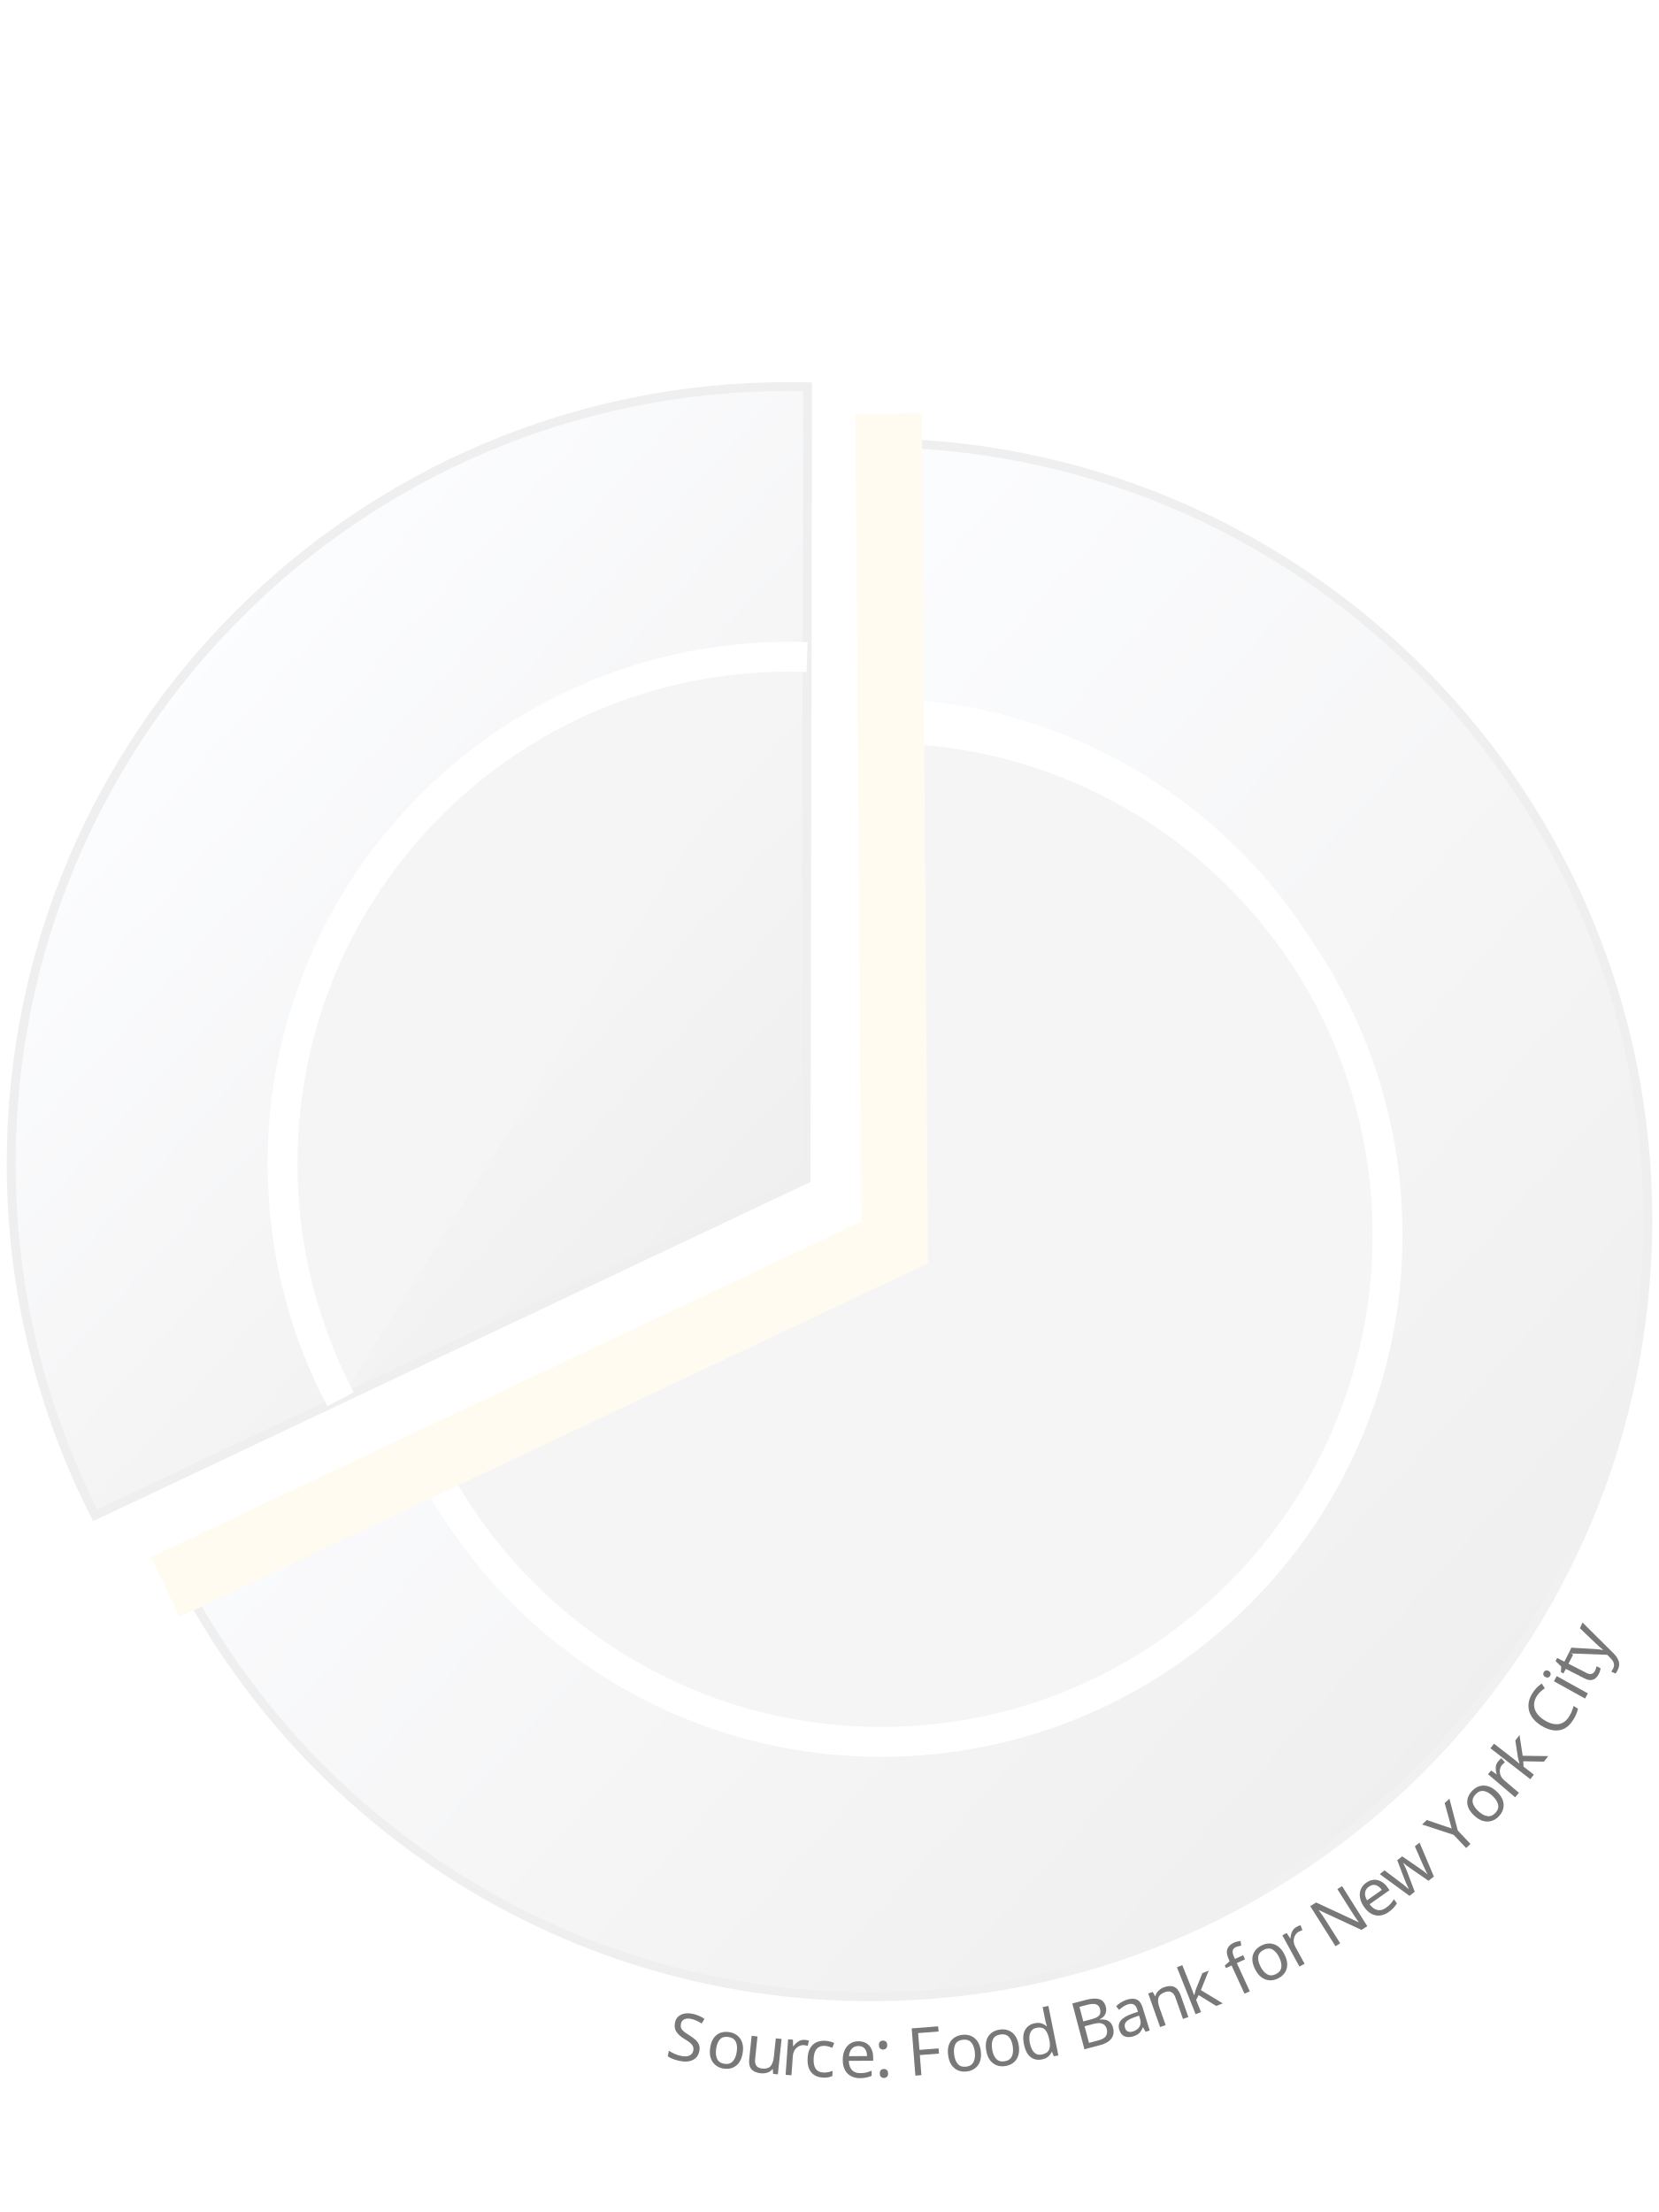
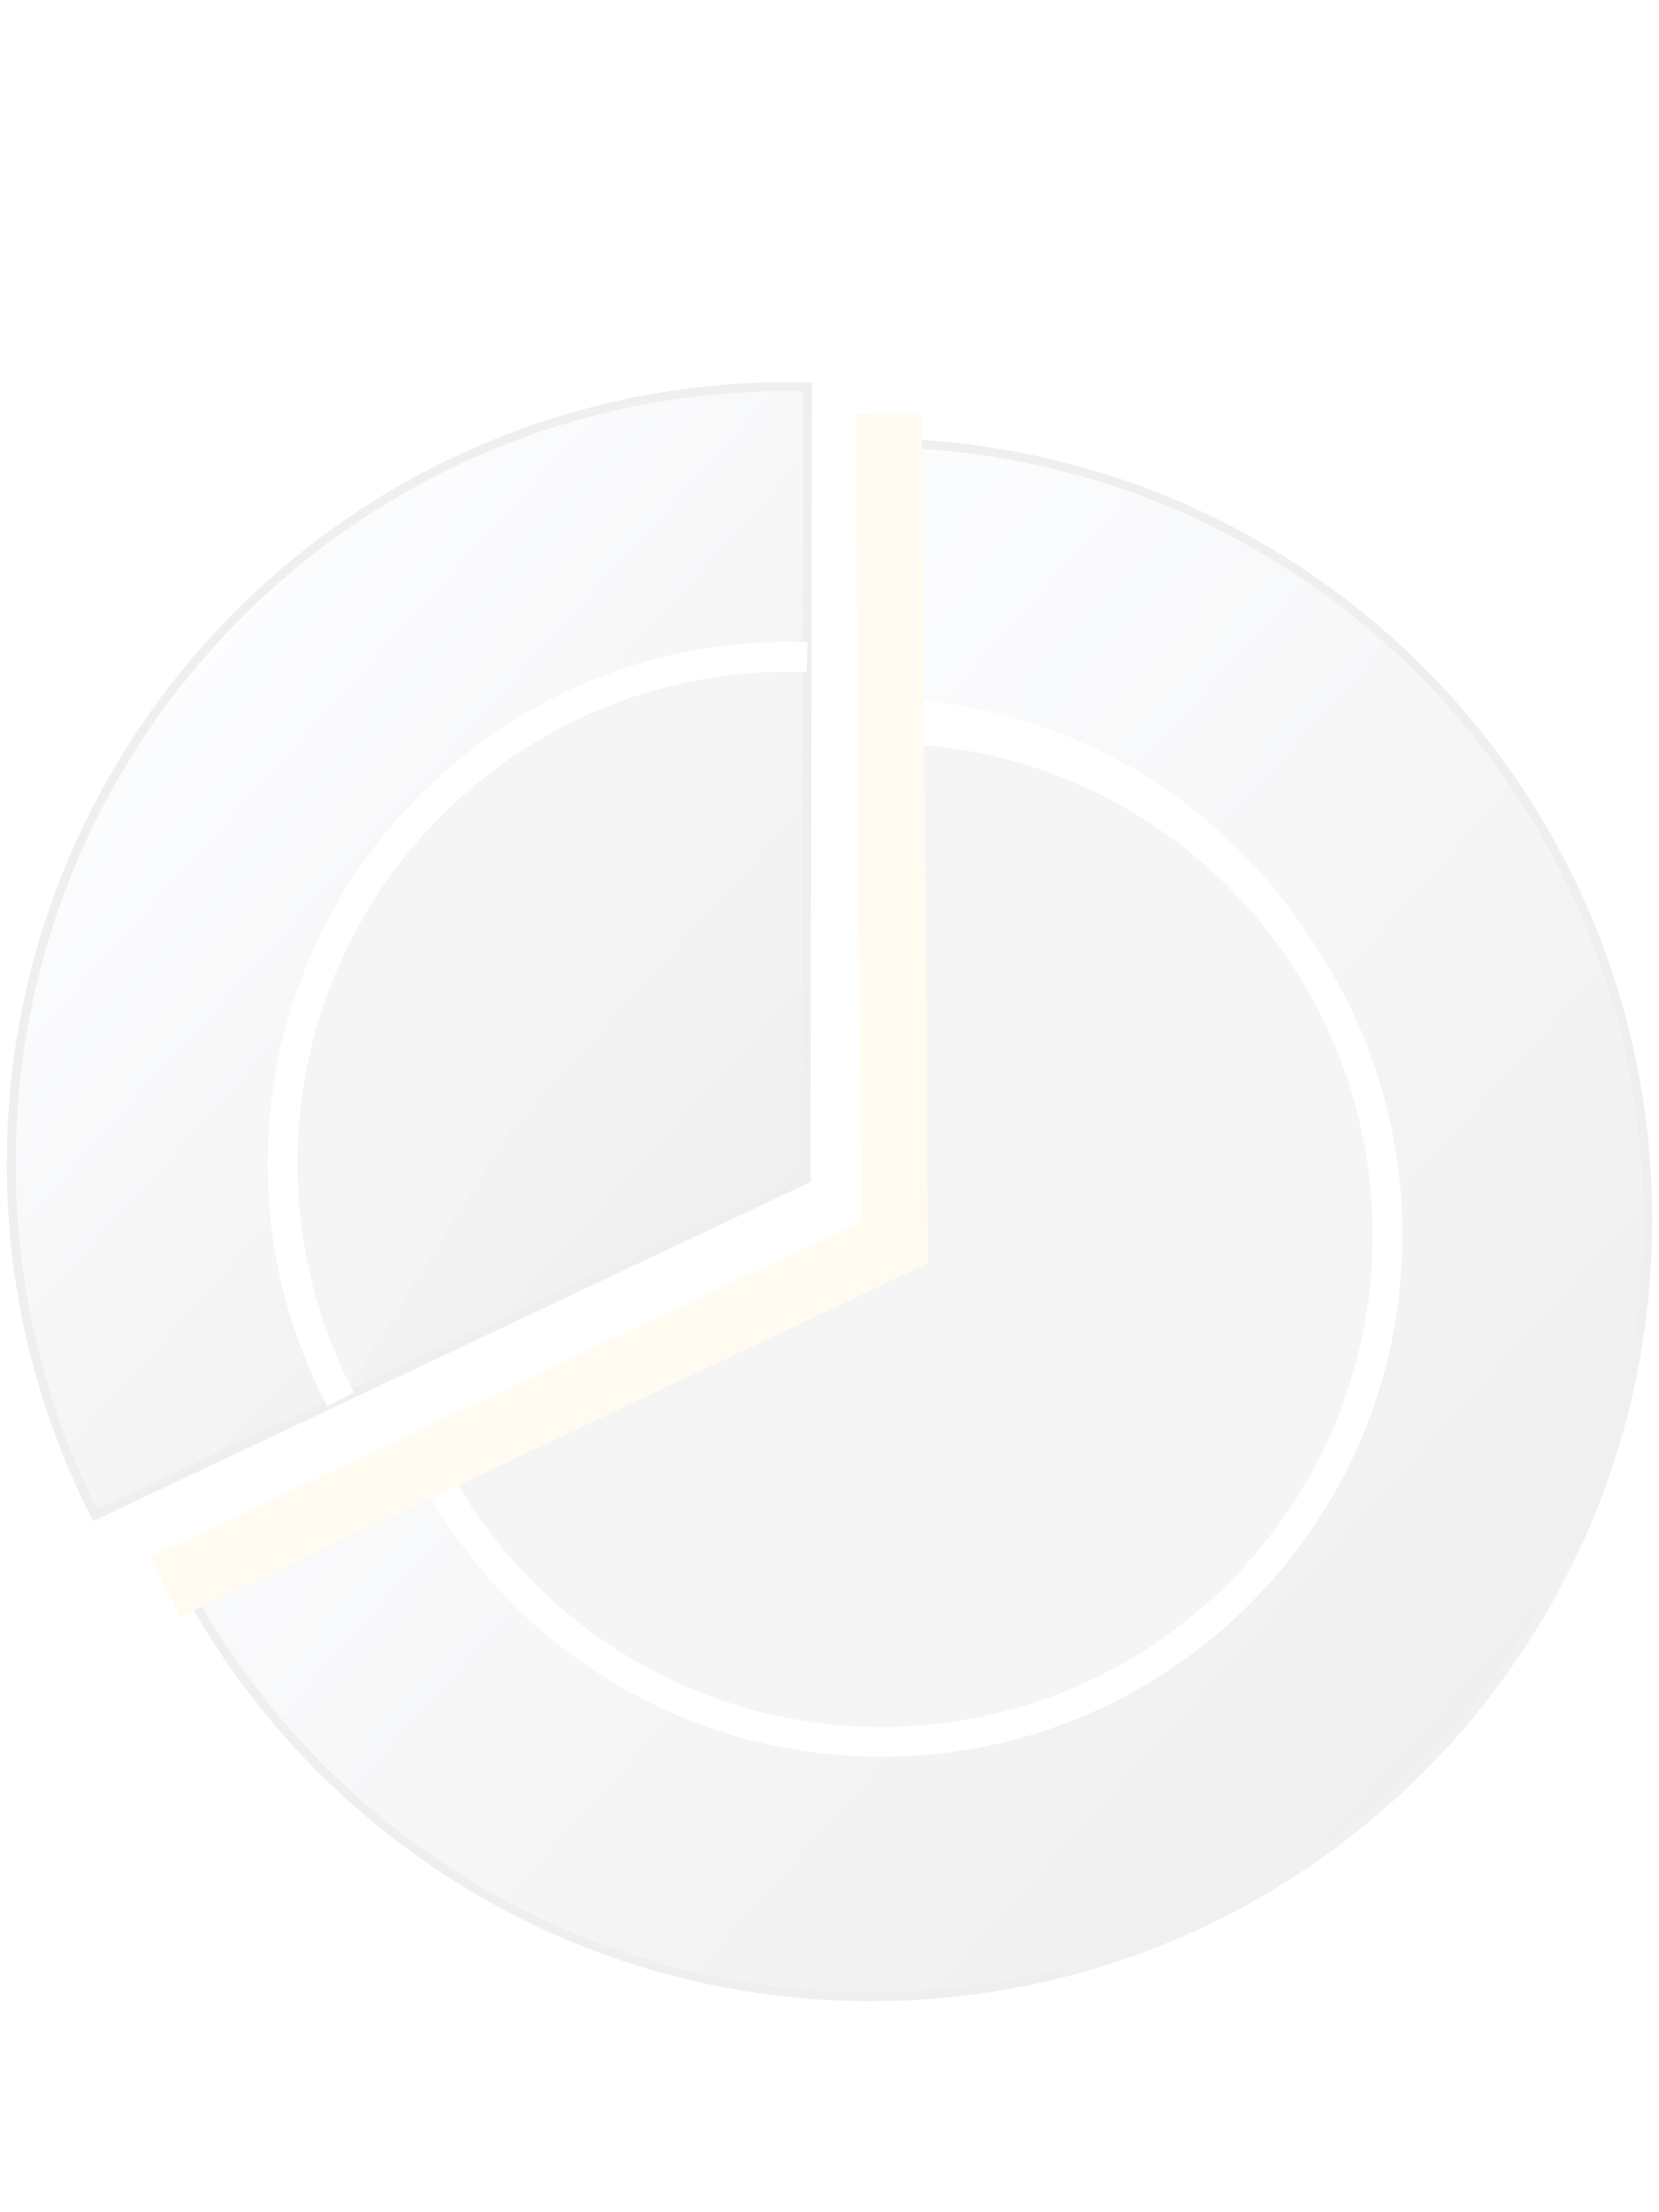
<svg xmlns="http://www.w3.org/2000/svg" version="1.2" baseProfile="tiny" id="g-plate-mobile-img" x="0px" y="0px" viewBox="0 0 300 400" xml:space="preserve">
  <g>
    <g id="layer1_9_" transform="translate(-72.04724,-226.1811)">
      <g id="g3176_9_">
        <linearGradient id="SVGID_1_" gradientUnits="userSpaceOnUse" x1="158.385" y1="382.447" x2="336.933" y2="543.846">
          <stop offset="0" style="stop-color:#FCFDFF" />
          <stop offset="1" style="stop-color:#F0EFEF" />
        </linearGradient>
        <linearGradient id="SVGID_2_" gradientUnits="userSpaceOnUse" x1="157.805" y1="381.923" x2="337.258" y2="544.14">
          <stop offset="0" style="stop-color:#F0EFEF" />
          <stop offset="1" style="stop-color:#FCFDFF" />
        </linearGradient>
        <path fill-rule="evenodd" fill="url(#SVGID_1_)" stroke="url(#SVGID_2_)" stroke-width="1.608" d="M233.018,306.278     l-0.267,143.282c0,0-115.608,54.657-128.567,60.783c23.209,45.647,70.626,76.921,125.349,76.912     c77.602-0.011,140.501-62.92,140.49-140.511c0-0.014,0-0.028,0-0.041C370.011,370.291,308.99,308.138,233.018,306.278z" />
        <linearGradient id="SVGID_3_" gradientUnits="userSpaceOnUse" x1="298.39" y1="509.373" x2="183.907" y2="405.123">
          <stop offset="0" style="stop-color:#EBEBEB" />
          <stop offset="1" style="stop-color:#FFFFFF" />
        </linearGradient>
        <path fill-rule="evenodd" fill="#F5F5F5" stroke="url(#SVGID_3_)" stroke-width="5.405" d="M233.015,355.16     c-0.029-0.001-0.059-0.001-0.089-0.002l-0.176,94.401c0,0-46.81,22.131-84.197,39.806c15.325,29.154,45.882,49.034,81.079,49.025     c50.555-0.012,91.528-41.044,91.516-91.647c0-0.015,0-0.03,0-0.045C321.137,397.245,281.983,356.952,233.015,355.16z" />
      </g>
    </g>
    <linearGradient id="SVGID_4_" gradientUnits="userSpaceOnUse" x1="160.688" y1="223.361" x2="160.688" y2="223.361">
      <stop offset="0" style="stop-color:#EBEBEB" />
      <stop offset="1" style="stop-color:#FFFFFF" />
    </linearGradient>
    <path fill-rule="evenodd" fill="#F5F5F5" stroke="url(#SVGID_4_)" stroke-width="5.405" d="M160.688,223.361" />
    <g id="layer1_8_" transform="translate(-72.04724,-226.1811)">
      <g id="g3176_8_">
        <linearGradient id="SVGID_5_" gradientUnits="userSpaceOnUse" x1="100.088" y1="349.721" x2="211.478" y2="450.413">
          <stop offset="0" style="stop-color:#FCFDFF" />
          <stop offset="1" style="stop-color:#F0EFEF" />
        </linearGradient>
        <linearGradient id="SVGID_6_" gradientUnits="userSpaceOnUse" x1="99.685" y1="349.295" x2="212.042" y2="450.86">
          <stop offset="0" style="stop-color:#F0EFEF" />
          <stop offset="1" style="stop-color:#FCFDFF" />
        </linearGradient>
        <path fill-rule="evenodd" fill="url(#SVGID_5_)" stroke="url(#SVGID_6_)" stroke-width="1.608" d="M218.088,296.126     c-1.172-0.029-2.347-0.044-3.526-0.044c-77.602,0.011-140.501,62.92-140.49,140.511c0,0.014,0,0.028,0,0.041     c0.003,22.876,5.479,44.472,15.183,63.557l128.567-60.783L218.088,296.126z" />
        <linearGradient id="SVGID_7_" gradientUnits="userSpaceOnUse" x1="186.291" y1="421.977" x2="139.75" y2="379.596">
          <stop offset="0" style="stop-color:#EBEBEB" />
          <stop offset="1" style="stop-color:#FFFFFF" />
        </linearGradient>
        <path fill-rule="evenodd" fill="#F5F5F5" stroke="url(#SVGID_7_)" stroke-width="5.405" d="M217.997,345.006     c-1.108-0.04-2.221-0.061-3.338-0.061c-50.555,0.012-91.528,41.044-91.516,91.647c0,0.015,0,0.03,0,0.045     c0.004,15.372,3.795,29.856,10.482,42.576" />
      </g>
    </g>
    <linearGradient id="SVGID_8_" gradientUnits="userSpaceOnUse" x1="133.062" y1="206.15" x2="133.062" y2="206.15">
      <stop offset="0" style="stop-color:#EBEBEB" />
      <stop offset="1" style="stop-color:#FFFFFF" />
    </linearGradient>
    <path fill-rule="evenodd" fill="#F5F5F5" stroke="url(#SVGID_8_)" stroke-width="5.405" d="M133.062,206.15" />
    <g id="layer1_6_" transform="translate(-72.04724,-226.1811)">
      <g id="g3176_6_">
        <linearGradient id="SVGID_9_" gradientUnits="userSpaceOnUse" x1="300.198" y1="512.148" x2="185.715" y2="407.898">
          <stop offset="0" style="stop-color:#EBEBEB" />
          <stop offset="1" style="stop-color:#FFFFFF" />
        </linearGradient>
        <path fill-rule="evenodd" fill="#F5F5F5" stroke="url(#SVGID_9_)" stroke-width="5.405" d="M234.823,357.936     c-0.029-0.001-0.059-0.001-0.089-0.002l-0.176,94.401c0,0-46.81,22.131-84.197,39.806c15.325,29.154,45.882,49.034,81.079,49.025     c50.555-0.013,91.528-41.044,91.516-91.647c0-0.015,0-0.03,0-0.045C322.945,400.021,283.791,359.727,234.823,357.936z" />
      </g>
    </g>
    <polyline fill="none" stroke="#FFFBF0" stroke-width="12" stroke-miterlimit="10" points="160.687,74.797 161.795,224.658    29.904,286.982  " />
-     <path fill-rule="evenodd" fill="none" d="M-129.578,157.285c-28.595,64.225,101.112,49.282,152.609,141.243   c68.298,121.964,238.195,83.261,270.259-6.021" />
-     <text transform="matrix(0.9812 0.1929 -0.1929 0.9812 120.1 372.0028)" fill="#787878" font-family="'Roboto-Regular'" font-size="12px">S</text>
-     <text transform="matrix(0.9891 0.1475 -0.1475 0.9891 127.2959 373.4086)" fill="#787878" font-family="'Roboto-Regular'" font-size="12px">o</text>
-     <text transform="matrix(0.9946 0.1041 -0.1041 0.9946 134.3052 374.4459)" fill="#787878" font-family="'Roboto-Regular'" font-size="12px">u</text>
-     <text transform="matrix(0.9975 0.0701 -0.0701 0.9975 141.0516 375.1277)" fill="#787878" font-family="'Roboto-Regular'" font-size="12px">r</text>
-     <text transform="matrix(0.9993 0.0376 -0.0376 0.9993 145.2628 375.4388)" fill="#787878" font-family="'Roboto-Regular'" font-size="12px">c</text>
-     <text transform="matrix(1 -0.0018 0.0018 1 151.7473 375.679)" fill="#787878" font-family="'Roboto-Regular'" font-size="12px">e</text>
-     <text transform="matrix(0.9995 -0.0303 0.0303 0.9995 158.2554 375.6401)" fill="#787878" font-family="'Roboto-Regular'" font-size="12px">:</text>
-     <text transform="matrix(0.9988 -0.0482 0.0482 0.9988 161.2521 375.5483)" fill="#787878" font-family="'Roboto-Regular'" font-size="12px"> </text>
-     <text transform="matrix(0.997 -0.0773 0.0773 0.997 164.3736 375.4233)" fill="#787878" font-family="'Roboto-Regular'" font-size="12px">F</text>
-     <text transform="matrix(0.9931 -0.1175 0.1175 0.9931 171.1772 374.8938)" fill="#787878" font-family="'Roboto-Regular'" font-size="12px">o</text>
-     <text transform="matrix(0.9874 -0.158 0.158 0.9874 178.1971 374.0587)" fill="#787878" font-family="'Roboto-Regular'" font-size="12px">o</text>
-     <text transform="matrix(0.9803 -0.1977 0.1977 0.9803 185.1509 372.9397)" fill="#787878" font-family="'Roboto-Regular'" font-size="12px">d</text>
-     <text transform="matrix(0.9741 -0.226 0.226 0.9741 191.9227 371.5452)" fill="#787878" font-family="'Roboto-Regular'" font-size="12px"> </text>
-     <text transform="matrix(0.9667 -0.2561 0.2561 0.9667 194.9806 370.8692)" fill="#787878" font-family="'Roboto-Regular'" font-size="12px">B</text>
-     <text transform="matrix(0.9551 -0.2962 0.2962 0.9551 202.4016 368.8882)" fill="#787878" font-family="'Roboto-Regular'" font-size="12px">a</text>
-     <text transform="matrix(0.9426 -0.3338 0.3338 0.9426 208.8265 366.8923)" fill="#787878" font-family="'Roboto-Regular'" font-size="12px">n</text>
-     <text transform="matrix(0.929 -0.3701 0.3701 0.929 215.261 364.6035)" fill="#787878" font-family="'Roboto-Regular'" font-size="12px">k</text>
-     <text transform="matrix(0.9183 -0.396 0.396 0.9183 221.0299 362.2804)" fill="#787878" font-family="'Roboto-Regular'" font-size="12px"> </text>
-     <text transform="matrix(0.9092 -0.4163 0.4163 0.9092 223.8523 361.0697)" fill="#787878" font-family="'Roboto-Regular'" font-size="12px">f</text>
-     <text transform="matrix(0.8941 -0.4479 0.4479 0.8941 227.8171 359.2763)" fill="#787878" font-family="'Roboto-Regular'" font-size="12px">o</text>
-     <text transform="matrix(0.8777 -0.4793 0.4793 0.8777 234.0862 356.1058)" fill="#787878" font-family="'Roboto-Regular'" font-size="12px">r</text>
-     <text transform="matrix(0.8663 -0.4995 0.4995 0.8663 237.7434 354.1006)" fill="#787878" font-family="'Roboto-Regular'" font-size="12px"> </text>
-     <text transform="matrix(0.8461 -0.533 0.533 0.8461 240.5219 352.5562)" fill="#787878" font-family="'Roboto-Regular'" font-size="12px">N</text>
-     <text transform="matrix(0.8171 -0.5766 0.5766 0.8171 247.9739 347.8213)" fill="#787878" font-family="'Roboto-Regular'" font-size="12px">e</text>
-     <text transform="matrix(0.7833 -0.6217 0.6217 0.7833 253.4144 344.0221)" fill="#787878" font-family="'Roboto-Regular'" font-size="12px">w</text>
-     <text transform="matrix(0.7538 -0.6571 0.6571 0.7538 260.6044 338.2213)" fill="#787878" font-family="'Roboto-Regular'" font-size="12px"> </text>
-     <text transform="matrix(0.7263 -0.6873 0.6873 0.7263 263.0453 336.146)" fill="#787878" font-family="'Roboto-Regular'" font-size="12px">Y</text>
-     <text transform="matrix(0.6848 -0.7287 0.7287 0.6848 268.4744 330.9916)" fill="#787878" font-family="'Roboto-Regular'" font-size="12px">o</text>
-     <text transform="matrix(0.6489 -0.7609 0.7609 0.6489 273.3182 325.7786)" fill="#787878" font-family="'Roboto-Regular'" font-size="12px">r</text>
-     <text transform="matrix(0.613 -0.7901 0.7901 0.613 276.1069 322.538)" fill="#787878" font-family="'Roboto-Regular'" font-size="12px">k</text>
-     <text transform="matrix(0.5783 -0.8158 0.8158 0.5783 279.9452 317.5305)" fill="#787878" font-family="'Roboto-Regular'" font-size="12px"> </text>
-     <text transform="matrix(0.534 -0.8455 0.8455 0.534 281.869 314.9192)" fill="#787878" font-family="'Roboto-Regular'" font-size="12px">C</text>
-     <text transform="matrix(0.4864 -0.8737 0.8737 0.4864 286.1257 308.038)" fill="#787878" font-family="'Roboto-Regular'" font-size="12px">i</text>
-     <text transform="matrix(0.4542 -0.8909 0.8909 0.4542 287.6443 305.3233)" fill="#787878" font-family="'Roboto-Regular'" font-size="12px">t</text>
-     <text transform="matrix(0.407 -0.9134 0.9134 0.407 289.5534 301.6141)" fill="#787878" font-family="'Roboto-Regular'" font-size="12px">y</text>
-     <text transform="matrix(0.3668 -0.9303 0.9303 0.3668 291.9089 296.2179)" fill="#787878" font-family="'Roboto-Regular'" font-size="12px"> </text>
  </g>
  <style>
#g-plate-mobile-img rect, #g-plate-mobile-img circle, #g-plate-mobile-img path, #g-plate-mobile-img line, #g-plate-mobile-img polyline { vector-effect: non-scaling-stroke; }
</style>
</svg>
